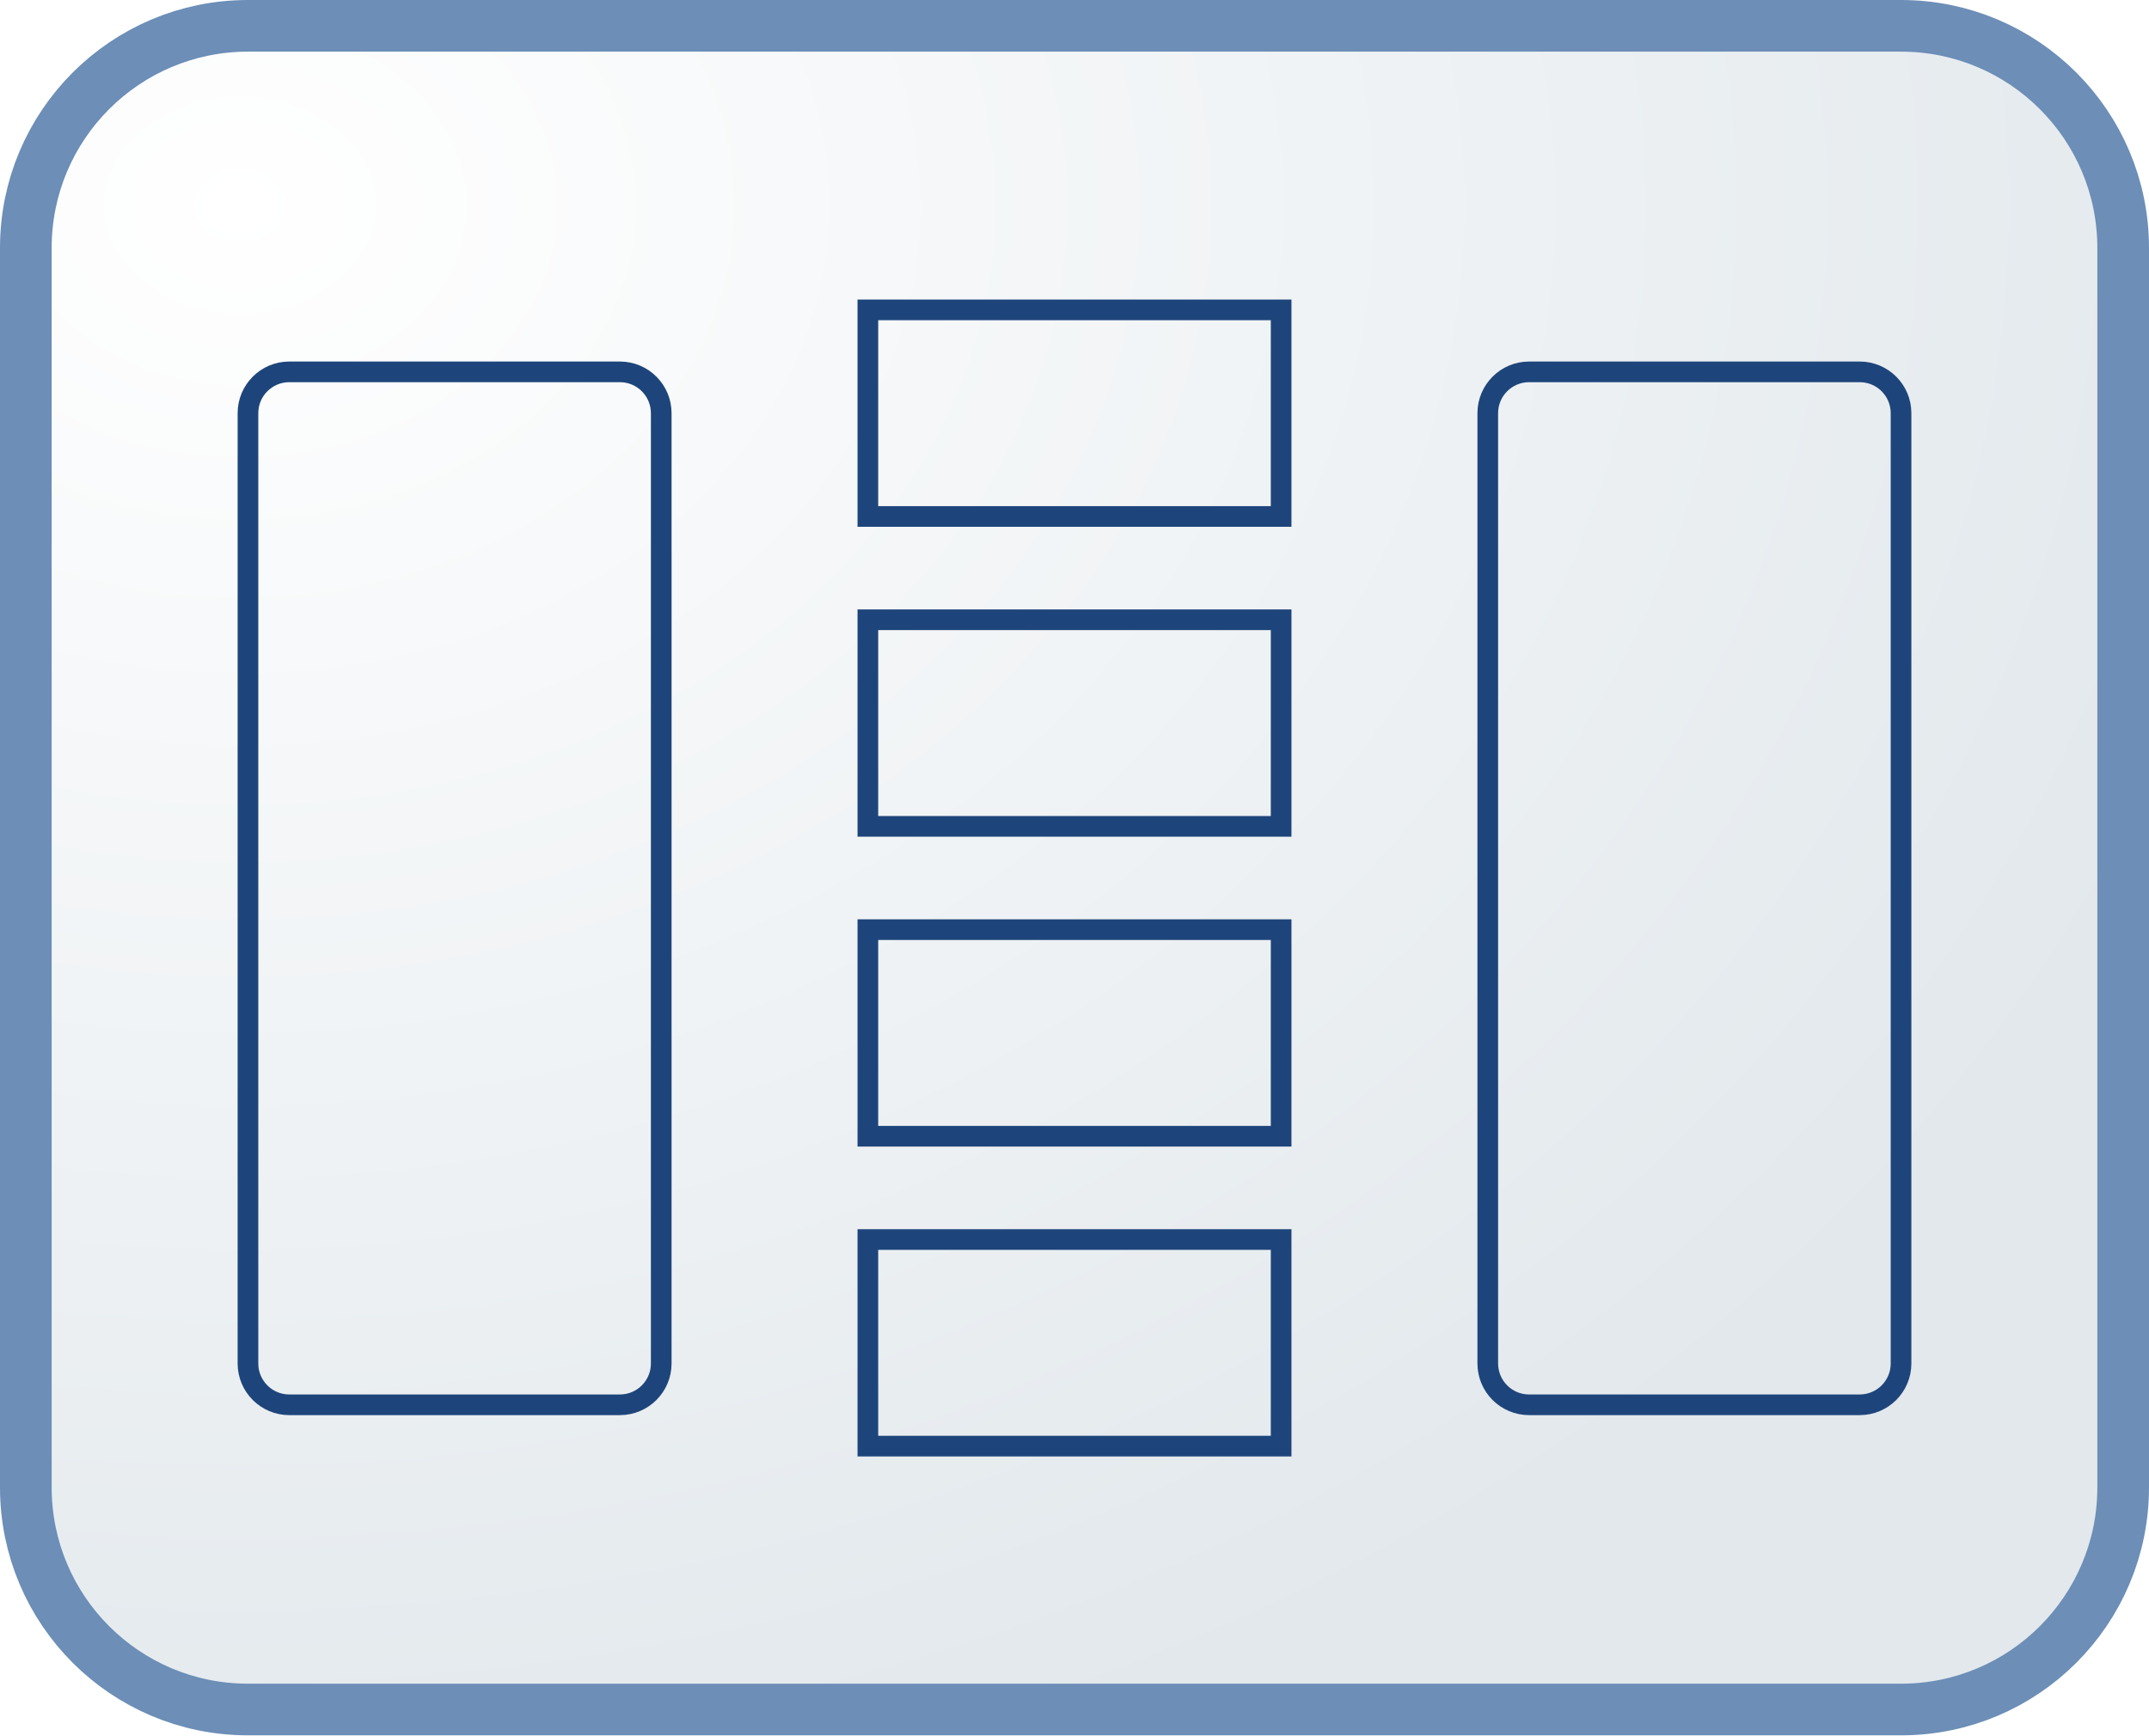
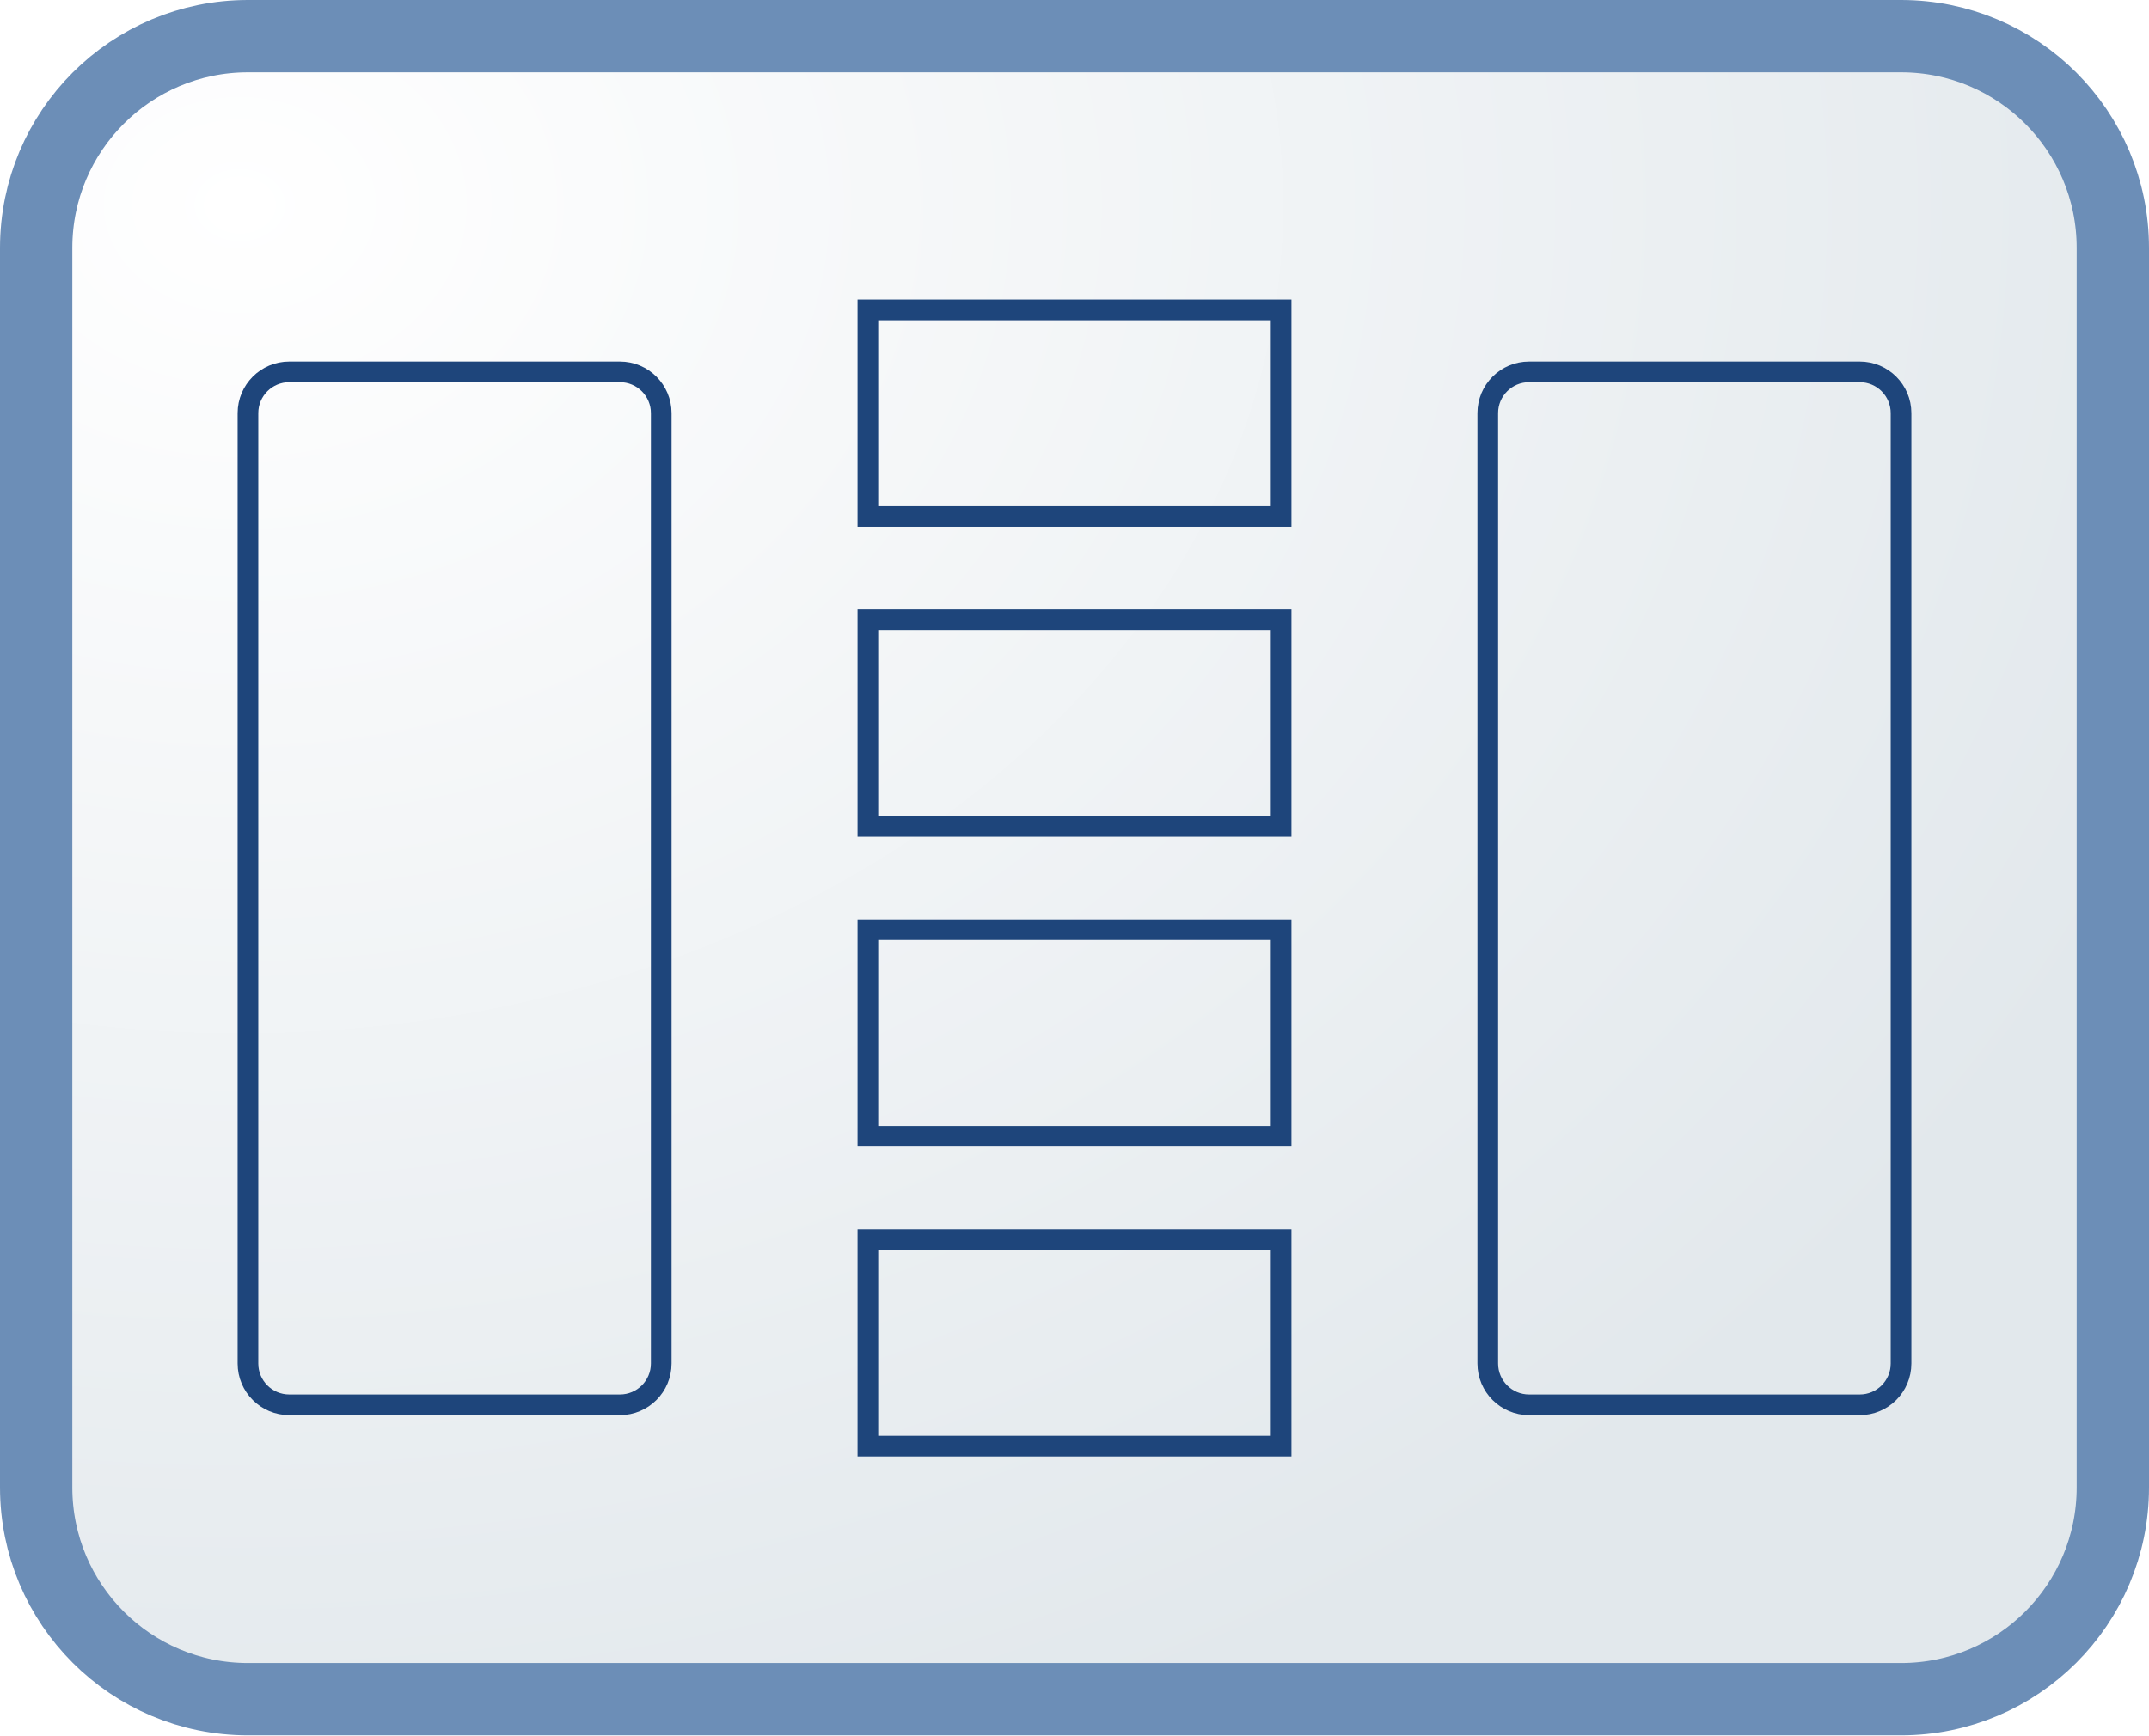
<svg xmlns="http://www.w3.org/2000/svg" width="104" height="84" version="1.0">
  <defs>
    <filter id="blur-effect">
      <feGaussianBlur stdDeviation="0.8" />
    </filter>
  </defs>
  <g pointer-events="fill">
    <defs>
      <radialGradient id="background" cx="10%" cy="10%" r="100%" fx="10%" fy="10%">
        <stop offset="0%" stop-color="#ffffff" stop-opacity="1" />
        <stop id="fill_el" offset="100%" stop-color="RGB(226,232,236)" stop-opacity="1" />
      </radialGradient>
    </defs>
    <rect id="text_frame" x="1" y="1" width="94" height="79" rx="10" ry="10" stroke="none" stroke-width="0" fill="none" />
    <rect id="callActivity" x="2" y="2" width="100" height="80" rx="10" ry="10" stroke="RGB(108,142,183)" stroke-width="4" fill="none" />
-     <rect id="bg_frame" x="2" y="2" width="100" height="80" rx="10" ry="10" stroke="RGB(108,142,183)" stroke-width="1" fill="url(#background) #ffffcc" />
+     <rect id="bg_frame" x="2" y="2" width="100" height="80" rx="10" ry="10" stroke="RGB(108,142,183)" stroke-width="3" fill="url(#background) #ffffcc" />
    <text font-size="12" id="text_name" x="50" y="40" stroke="black">
        </text>
    <g stroke-width="1" stroke="RGB(30,69,123)" fill="none">
      <rect x="12" y="18" width="20" height="50" rx="2" ry="2" />
      <rect x="42" y="15" width="20" height="10" />
      <rect x="42" y="30" width="20" height="10" />
      <rect x="42" y="45" width="20" height="10" />
      <rect x="42" y="60" width="20" height="10" />
      <rect x="72" y="18" width="20" height="50" rx="2" ry="2" />
    </g>
  </g>
</svg>
